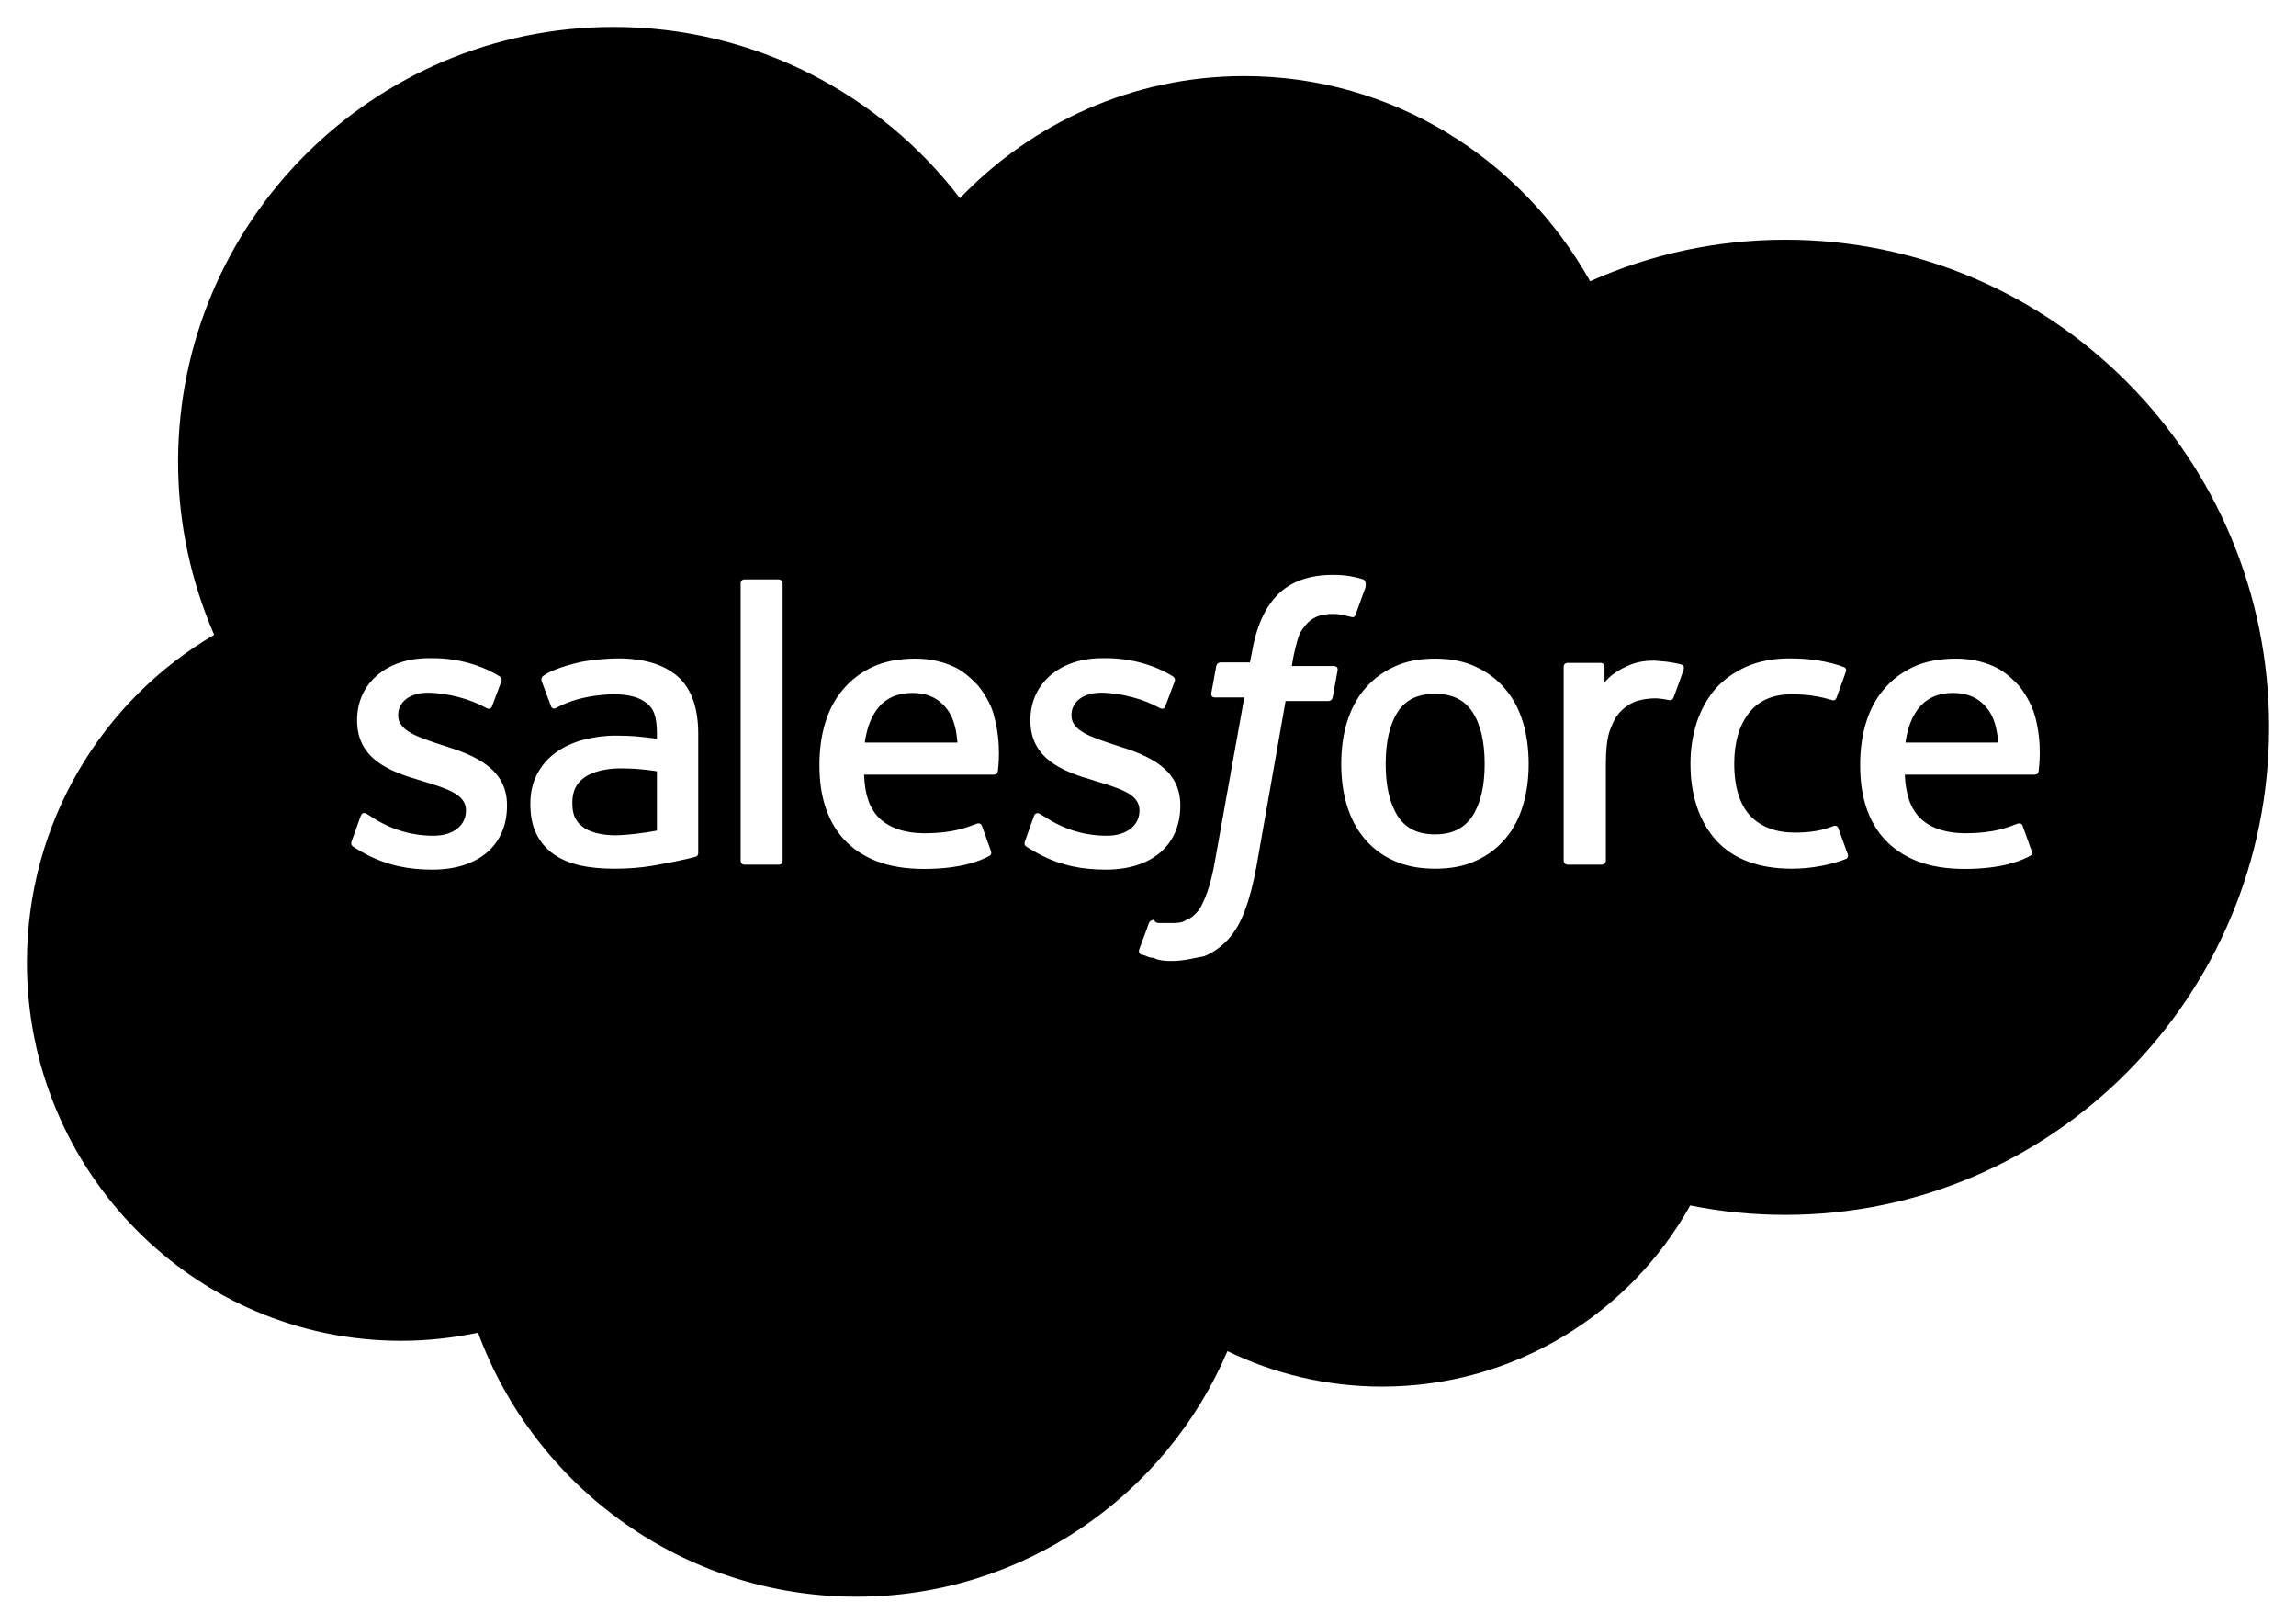
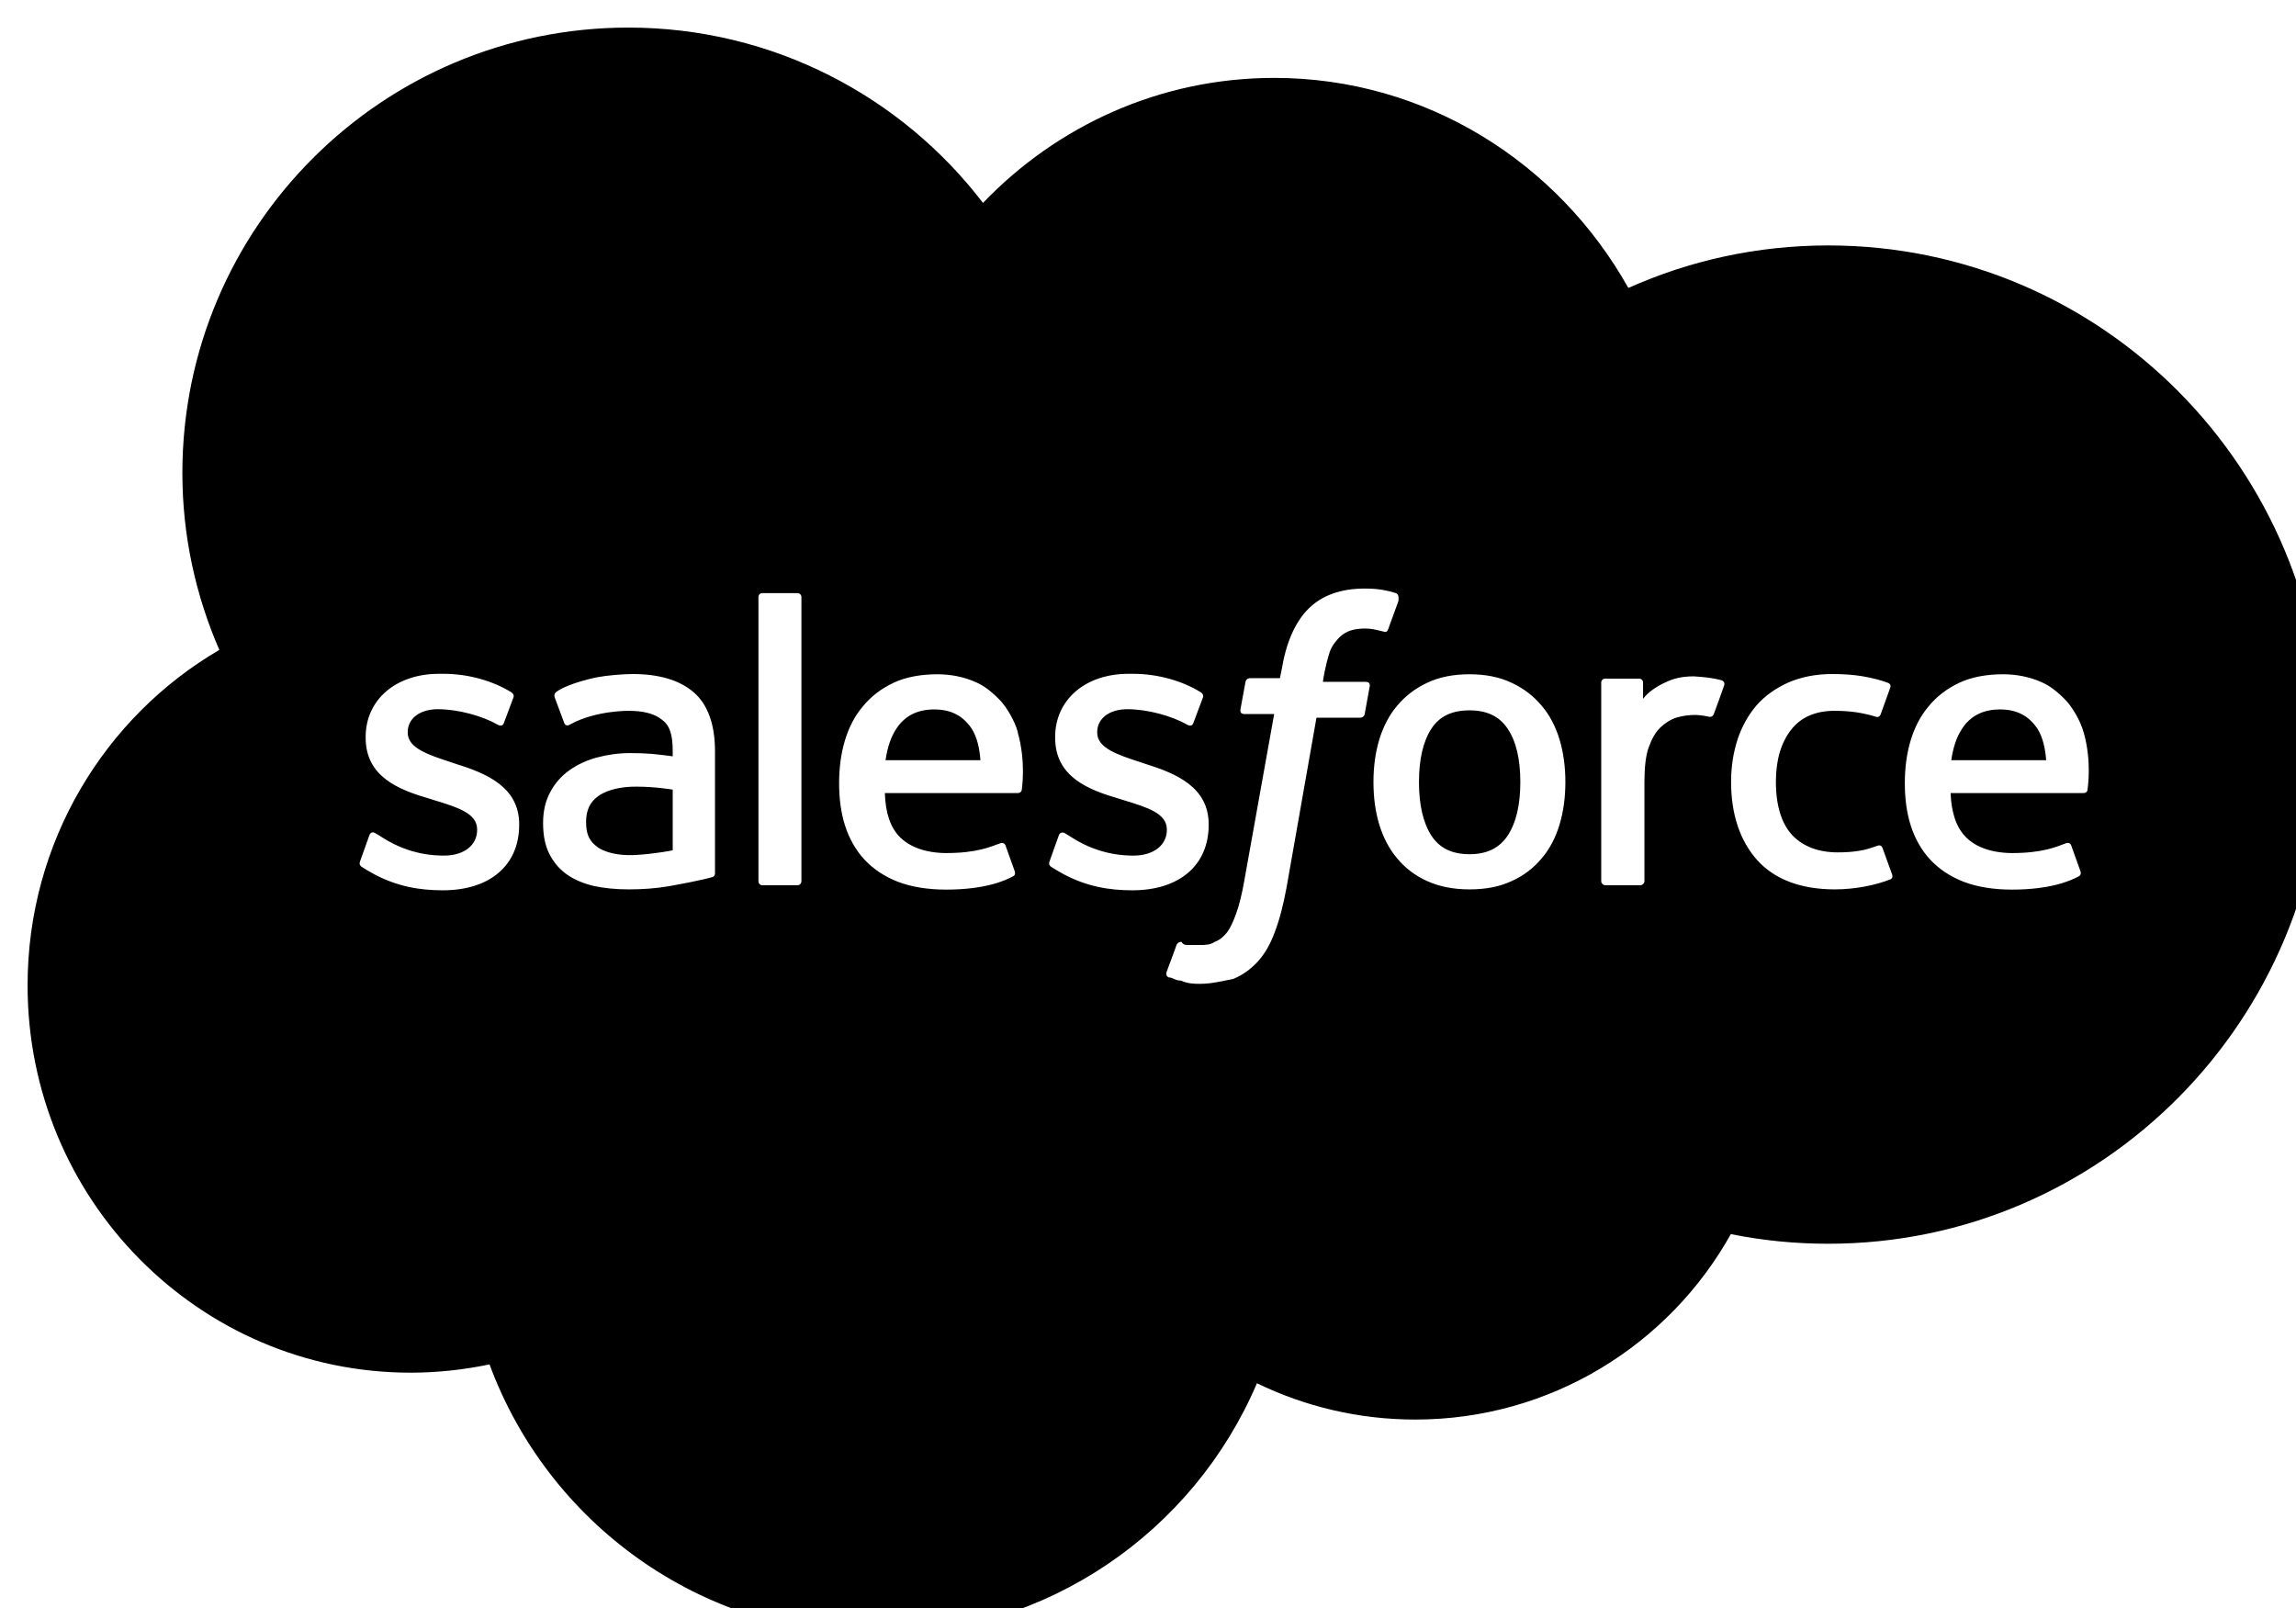
- <svg xmlns="http://www.w3.org/2000/svg" height="723.3" width="1023">
+ <svg xmlns="http://www.w3.org/2000/svg" viewbox="0 0 1023 723.3">
  <path d="M273.4 12C166.3 12 79.35 98.8 79.35 205.8c0 27.4 5.83 53.4 16.08 77C45.48 312 12 366.5 12 428.8c0 93.1 74.61 168.5 166.7 168.5 11.8 0 23.2-1.3 34.3-3.6 25.3 68.6 91.2 117.6 168.6 117.6 74.2 0 137.9-45.1 165.3-109.4 20.8 10.1 44.2 15.8 68.9 15.8 58.9 0 110.4-32.5 137.3-80.7 13.8 2.8 27.9 4.2 42.4 4.2 119 0 215.5-97.3 215.5-217.3 0-119.9-96.5-217.1-215.5-217.1-31 0-60.4 6.6-87 18.5-30.6-54.6-88.1-91.4-154.1-91.4-49.6 0-94.5 20.8-126.7 54.4C392.3 42 336.3 12 273.4 12zm320.4 244.1c3 0 5.7.2 7.9.6 2.2.4 3.9.8 5.7 1.4.4.2 1.5.7 1 3.6l-4.4 12.1c-.4.9-.6 1.5-2.5.9-.5-.1-1.2-.3-3-.7-1.3-.3-3-.5-4.7-.5-2.3 0-4.4.3-6.3.9-1.7.6-3.4 1.6-4.8 3-1.4 1.5-3.2 3.6-4.1 6.2-2 6.1-3 12.7-3 13.1h18.5c1.5 0 2 .7 1.9 1.8l-2.2 12.1c-.3 1.7-1.9 1.7-1.9 1.7h-19.1l-13 73.8c-1.4 7.6-3.1 14.2-5.1 19.4-2 5.4-4.2 9.3-7.5 13-3.2 3.4-6.7 5.9-10.7 7.5-4.1.7-8.9 2.1-14.3 2.1-2.5 0-5.2 0-8.4-1.4-2.4 0-3.6-1.4-5.3-1.4-.7-.3-1.3-1-.9-2.4.4-1.2 3.9-10.3 4.3-11.7.6-1.4 2.1-1.4 2.1-1.4 1 1.4 1.7 1.4 3.1 1.4h4.7c2.5 0 4.8 0 6.8-1.4 2.4-.9 3.8-2.3 5.3-4.1 1.5-2 2.7-4.7 4-8.3 1.3-3.6 2.5-8.4 3.5-14.2l13-72.5h-12.8c-1.6 0-2-.7-1.9-1.9l2.2-12c.3-1.7 1.9-1.7 1.9-1.7h13.1l.8-3.9c1.9-11.6 5.8-20.5 11.6-26.3 5.8-5.8 14-8.8 24.5-8.8zm-262.1 2H347c1 0 1.7.8 1.7 1.7v123.6c0 1-.7 1.8-1.7 1.8h-15.3c-1 0-1.7-.8-1.7-1.8V259.8c0-1 .7-1.7 1.7-1.7zM191 293.2h2c11 0 21.7 3.2 29.4 8 .7.4 1.4 1.2 1 2.3-.4 1-3.8 10.2-4.2 11.2-.7 1.9-2.7.6-2.7.6-6.7-3.8-17.2-6.7-26-6.7-8 0-13.1 4.2-13.1 9.9v.3c0 6.7 8.8 9.6 18.9 12.9l1.8.6c13.5 4.2 27.8 10.1 27.8 26.4v.2c0 17.6-12.7 28.5-33.2 28.5-10.1 0-19.7-1.6-29.9-7-1.9-1.1-3.8-2.1-5.7-3.4-.2-.3-1-.7-.4-2.3l4-11.2c.7-1.9 2.1-1.3 2.7-.9 1.1.6 2 1.2 3.4 2.1 11.9 7.5 23 7.6 26.4 7.6 8.9 0 14.4-4.7 14.4-11.1v-.3c0-7-8.5-9.6-18.3-12.6l-2.2-.7c-13.5-3.9-28-9.5-28-26.6v-.3c0-16.2 13.1-27.5 31.9-27.5zm300 0h2c11 0 21.7 3.2 29.4 8 .7.4 1.4 1.2 1 2.3-.4 1-3.8 10.2-4.2 11.2-.7 1.9-2.7.6-2.7.6-6.7-3.8-17.2-6.7-26-6.7-8 0-13.1 4.2-13.1 9.9v.3c0 6.7 8.8 9.6 18.9 12.9l1.8.6c13.5 4.2 27.8 10.1 27.8 26.4v.2c0 17.6-12.7 28.5-33.2 28.5-10.1 0-19.7-1.6-29.9-7-1.9-1.1-3.8-2.1-5.7-3.4-.2-.3-1-.7-.4-2.3l4-11.2c.6-1.8 2.4-1.2 2.7-.9 1.1.7 2 1.2 3.4 2.1 11.9 7.5 23 7.6 26.4 7.6 8.9 0 14.5-4.7 14.5-11.1v-.3c0-7-8.6-9.6-18.4-12.6l-2.2-.7c-13.5-3.9-28-9.5-28-26.6v-.3c0-16.2 13.1-27.5 31.9-27.5zm-215.7.1c11.6 0 20.5 2.7 26.6 8 6.1 5.3 9.2 14 9.2 25.6v52.9s.2 1.6-1.3 1.9c0 0-2.1.6-4 1-2 .5-8.9 1.9-14.6 2.9-5.8 1-11.7 1.4-17.6 1.4-5.6 0-10.8-.5-15.3-1.5-4.6-1.1-8.6-2.8-11.8-5.1-3.3-2.4-5.8-5.4-7.6-9.1-1.8-3.6-2.6-8.1-2.6-13.2s1-9.5 3.1-13.4c2-3.8 4.8-7 8.3-9.5 3.5-2.5 7.6-4.4 12.1-5.6 4.5-1.2 9.3-1.9 14.3-1.9 3.6 0 6.7.1 9 .3 0 0 4.6.4 9.6 1.1v-2.4c0-7.7-1.6-11.4-4.9-13.7-3.2-2.5-8-3.7-14.3-3.7 0 0-14.1-.2-25.2 5.8-.5.3-1 .5-1 .5s-1.3.4-1.8-1l-4.1-11c-.6-1.6.5-2.4.5-2.4 5.2-4 17.9-6.5 17.9-6.5 4.2-.8 11.2-1.4 15.5-1.4zm521.9 0c4.8 0 9.1.3 12.8.9 4 .6 9.2 2 11.4 2.9.4.1 1.5.7 1.1 2-1.6 4.5-2.7 7.5-4.2 11.7-.7 1.7-2 1.1-2 1.1-5.6-1.7-11-2.6-18.1-2.6-8.4 0-14.8 2.9-19 8.4-4.2 5.5-6.5 12.8-6.5 22.5 0 10.6 2.6 18.5 7.3 23.4 4.7 4.8 11.3 7.3 19.6 7.3 3.4 0 6.5-.2 9.4-.7 2.8-.4 5.4-1.3 7.9-2.2 0 0 1.6-.7 2.2 1l4.2 11.6c.5 1.4-.7 2-.7 2-6.5 2.6-15.5 4.4-24.2 4.4-14.8 0-26.2-4.3-33.8-12.7-7.5-8.4-11.4-19.9-11.4-34.1 0-6.6 1-12.8 2.8-18.4 1.9-5.7 4.7-10.7 8.3-14.9 3.7-4.2 8.4-7.5 13.8-9.9 5.5-2.4 11.9-3.7 19.1-3.7zm-389.3.1c6.2 0 11.9 1.3 16.6 3.4 3.6 1.5 7.2 4.3 11 8.3 2.3 2.6 5.9 8.1 7.4 13.6l-.1-.1c3.7 13.1 1.8 24.4 1.8 25-.2 1.5-1.7 1.5-1.7 1.5H385c.3 8.8 2.4 15 6.7 19.3 4.2 4.1 10.8 6.7 19.8 6.8 13.8 0 19.6-2.8 23.8-4.3 0 0 1.6-.6 2.2 1l3.8 10.6c.8 1.8.1 2.5-.5 2.8-3.6 2-12.4 5.8-29.1 5.8-8.2 0-15.2-1.2-21-3.4-5.9-2.3-10.8-5.6-14.6-9.7-3.8-4.1-6.6-9.1-8.4-14.7-1.8-5.6-2.6-11.8-2.6-18.5 0-6.6.8-12.8 2.5-18.5 1.7-5.7 4.3-10.8 7.9-15 3.5-4.3 8-7.7 13.3-10.2 5.3-2.5 11.9-3.7 19.1-3.7zm231.5 0c6.9 0 13.1 1.2 18.3 3.7 5.2 2.4 9.6 5.8 13.1 10 3.5 4.1 6.1 9.1 7.8 14.8 1.7 5.7 2.5 11.9 2.5 18.4 0 6.5-.8 12.7-2.5 18.4-1.7 5.7-4.3 10.7-7.8 14.8-3.5 4.2-7.9 7.6-13.1 9.9-5.3 2.5-11.4 3.6-18.3 3.6-7 0-13.1-1.2-18.4-3.6-5.2-2.3-9.6-5.7-13.1-9.9-3.5-4.1-6.1-9.2-7.8-14.8-1.7-5.6-2.5-11.8-2.5-18.4 0-6.6.8-12.7 2.5-18.4 1.7-5.6 4.3-10.7 7.8-14.8 3.5-4.2 7.9-7.6 13.1-10 5.2-2.5 11.4-3.7 18.4-3.7zm232.2 0c6.2 0 11.9 1.3 16.6 3.4 3.6 1.5 7.2 4.3 11 8.3 2.3 2.6 5.9 8.1 7.4 13.6v-.1c3.7 13.1 1.7 24.4 1.7 25-.1 1.5-1.7 1.5-1.7 1.5h-57.9c.4 8.8 2.5 15 6.8 19.3 4.1 4.1 10.8 6.7 19.8 6.8 13.7 0 19.6-2.8 23.7-4.3 0 0 1.7-.6 2.2 1l3.8 10.6c.8 1.8.1 2.5-.5 2.8-3.6 2-12.4 5.8-29.1 5.8-8.2 0-15.2-1.2-21-3.4-5.9-2.3-10.8-5.6-14.6-9.7-3.8-4.1-6.6-9.1-8.4-14.7-1.8-5.6-2.6-11.8-2.6-18.5 0-6.6.8-12.8 2.5-18.5 1.7-5.7 4.3-10.8 7.9-15 3.5-4.3 8-7.7 13.3-10.2 5.3-2.5 11.9-3.7 19.1-3.7zm-134.6.9c.8.1 1.7.1 2.6.2 3.8.2 8.8 1.2 9.7 1.6.4.2 1.3.8.9 2.1-.5 1.6-3.4 9.5-4.4 12.2-.3 1-1 1.7-2.1 1.5 0 0-3.3-.8-6.3-.8-2.1 0-5.1.3-7.8 1.1-2.6.8-5 2.3-7.1 4.3-2.2 2.1-3.8 5-5.1 8.6-1.4 3.6-1.9 9.4-1.9 15.1v43.2c0 .9-.8 1.8-1.8 1.8h-15.2c-.9 0-1.8-.8-1.8-1.8V297c0-.9.7-1.7 1.7-1.7h14.8c1 0 1.7.8 1.7 1.7v7.1c2.2-3 6.2-5.6 9.8-7.2 3.1-1.5 6.7-2.6 12.3-2.6zm-330.5 14.4c-7.6 0-13 3-16.5 8.4-2.4 3.6-3.9 8.2-4.7 13.7h41.3c-.4-5.3-1.5-10.1-3.8-13.7-3.6-5.4-8.7-8.4-16.3-8.4zm463.7 0c-7.6 0-13 3-16.5 8.4-2.4 3.6-3.9 8.2-4.7 13.7h41.3c-.4-5.3-1.5-10.1-3.8-13.7-3.6-5.4-8.7-8.4-16.3-8.4zm-230.8.4c-7.7 0-13.1 2.6-16.6 8-3.6 5.5-5.4 13.3-5.4 23.2 0 9.9 1.8 17.7 5.4 23.3 3.5 5.4 8.9 8.1 16.6 8.1 7.6 0 13-2.7 16.6-8.1 3.7-5.6 5.5-13.4 5.5-23.3s-1.8-17.7-5.5-23.2c-3.6-5.4-9-8-16.6-8zM277 342.3c-11.8-.1-16.8 4.2-16.8 4.2-3.5 2.5-5.2 6.1-5.2 11.2 0 3.3.6 5.8 1.8 7.6.7 1.1 1 1.6 3.3 3.4 0 0 5.2 4.1 17 3.3 8.3-.5 15.6-2 15.6-2v-26.4s-7.4-1.3-15.7-1.3z" />
</svg>
